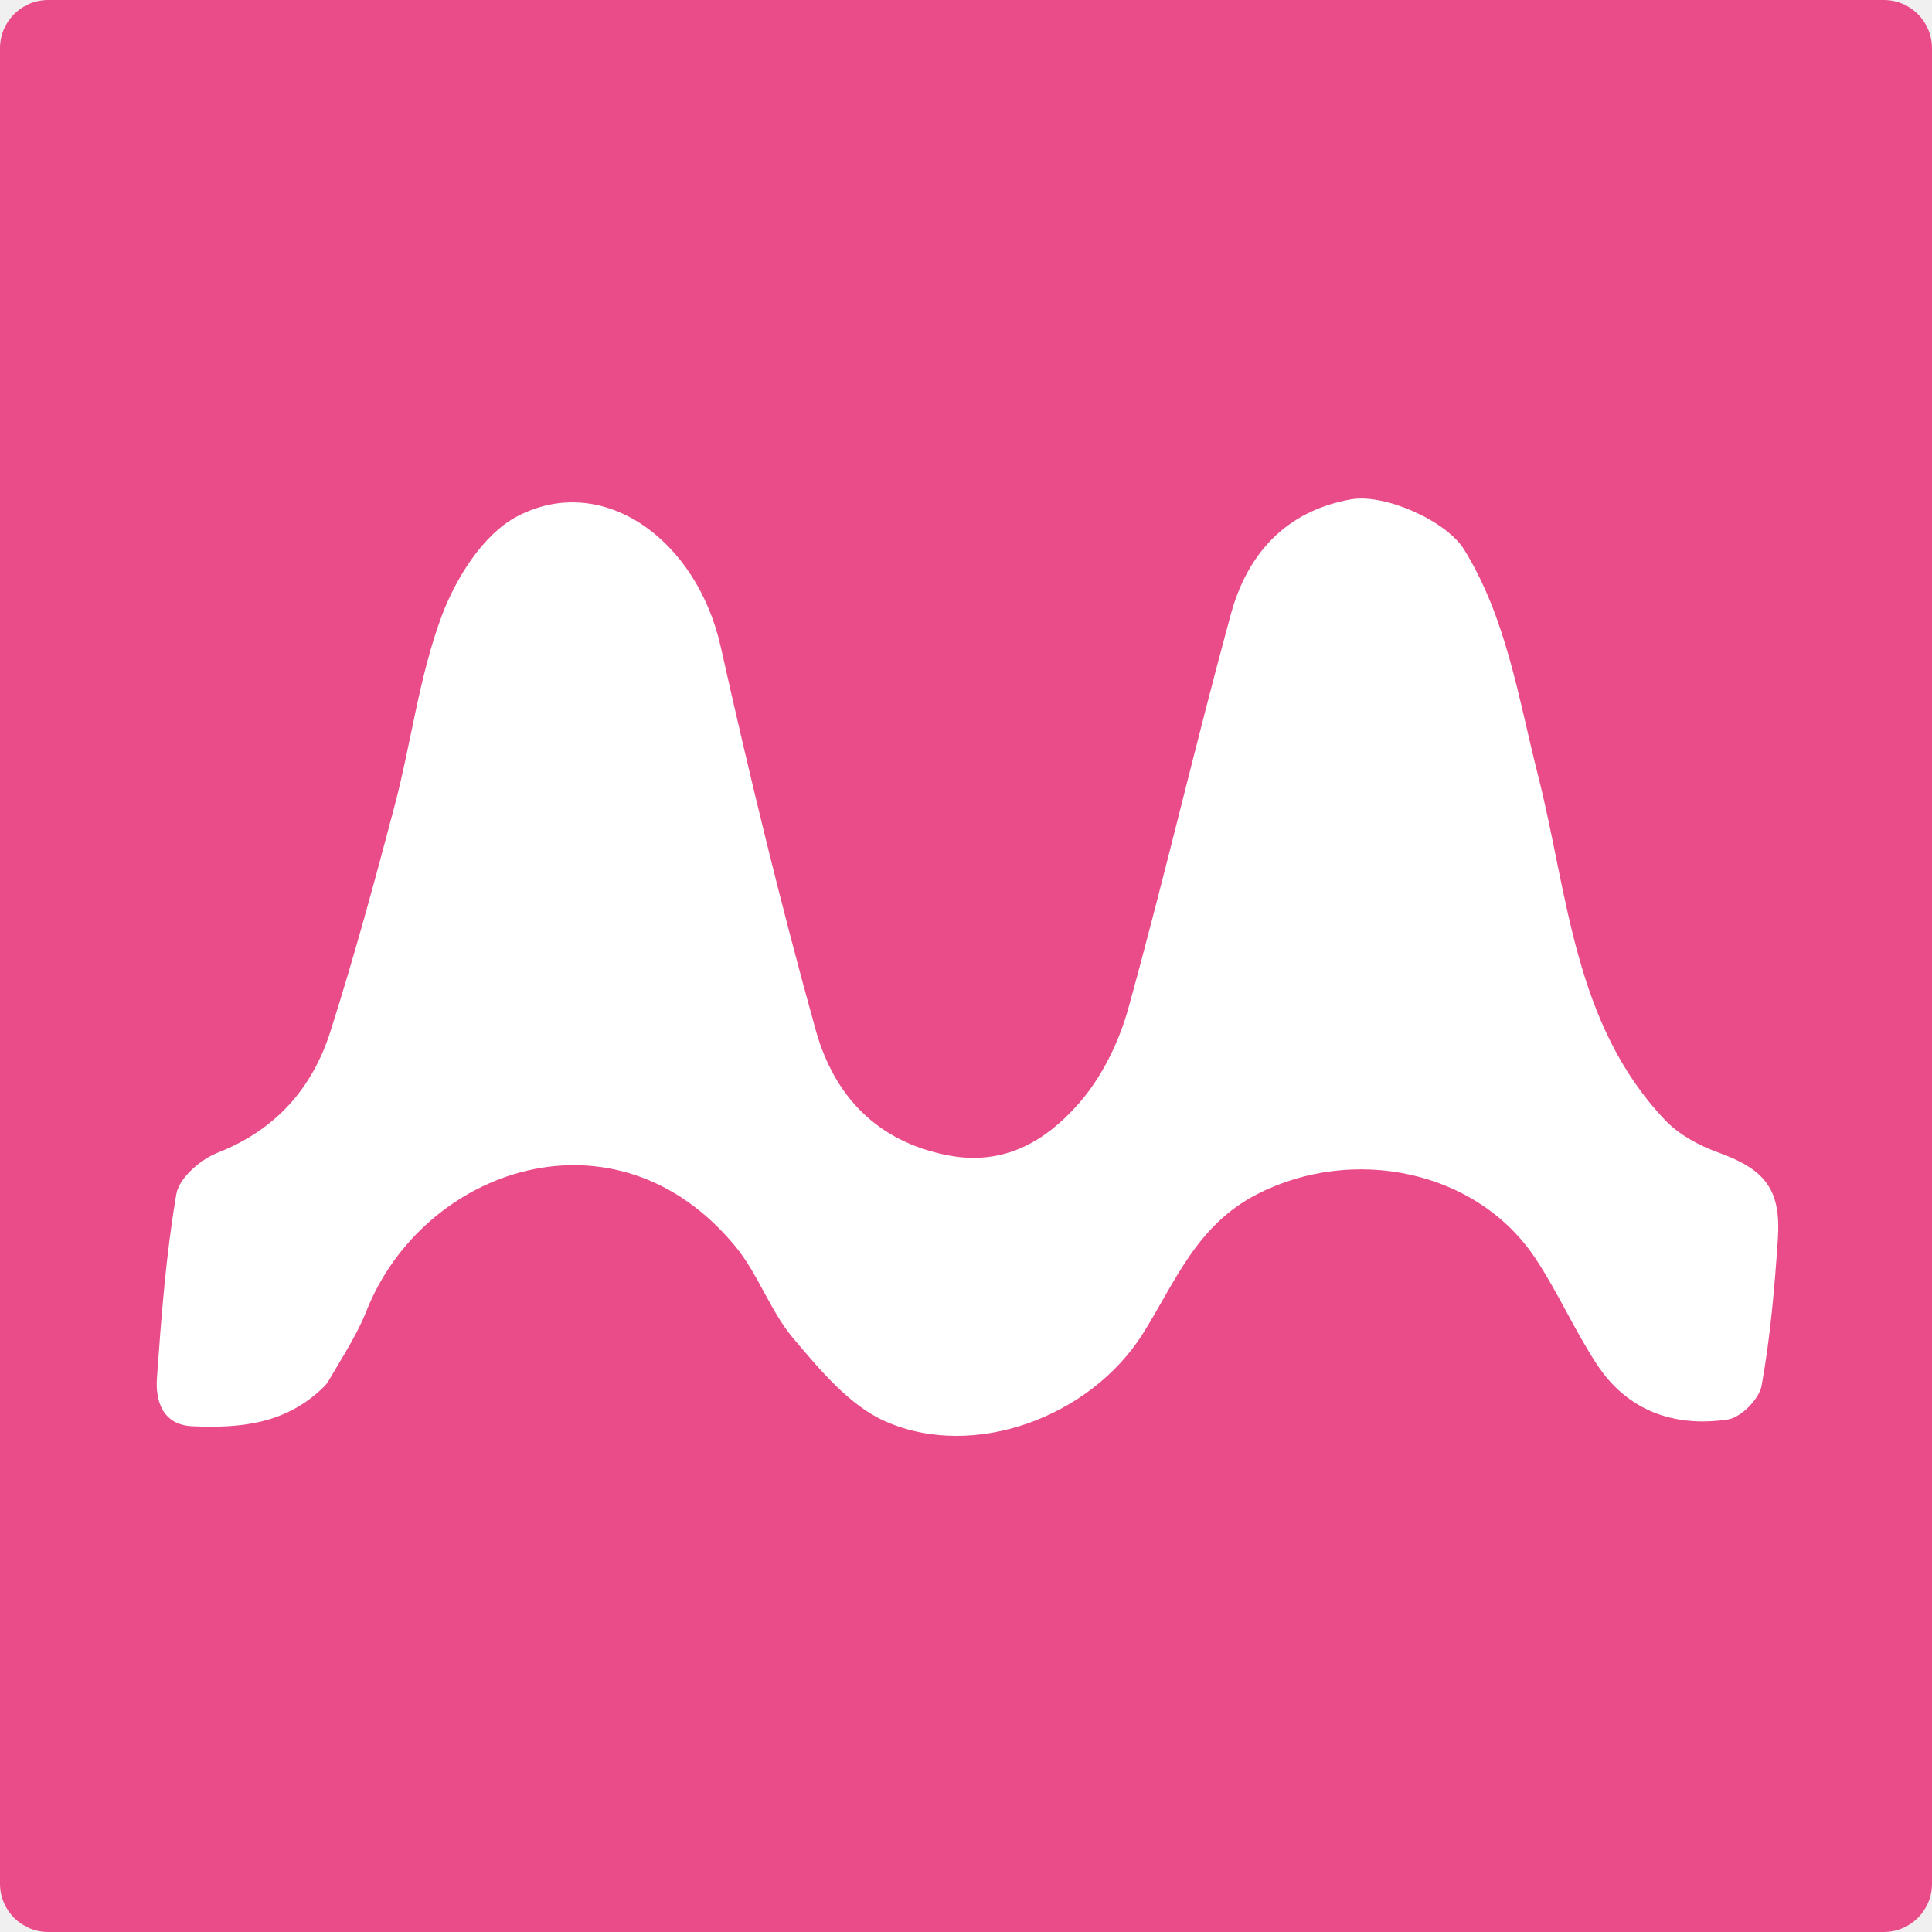
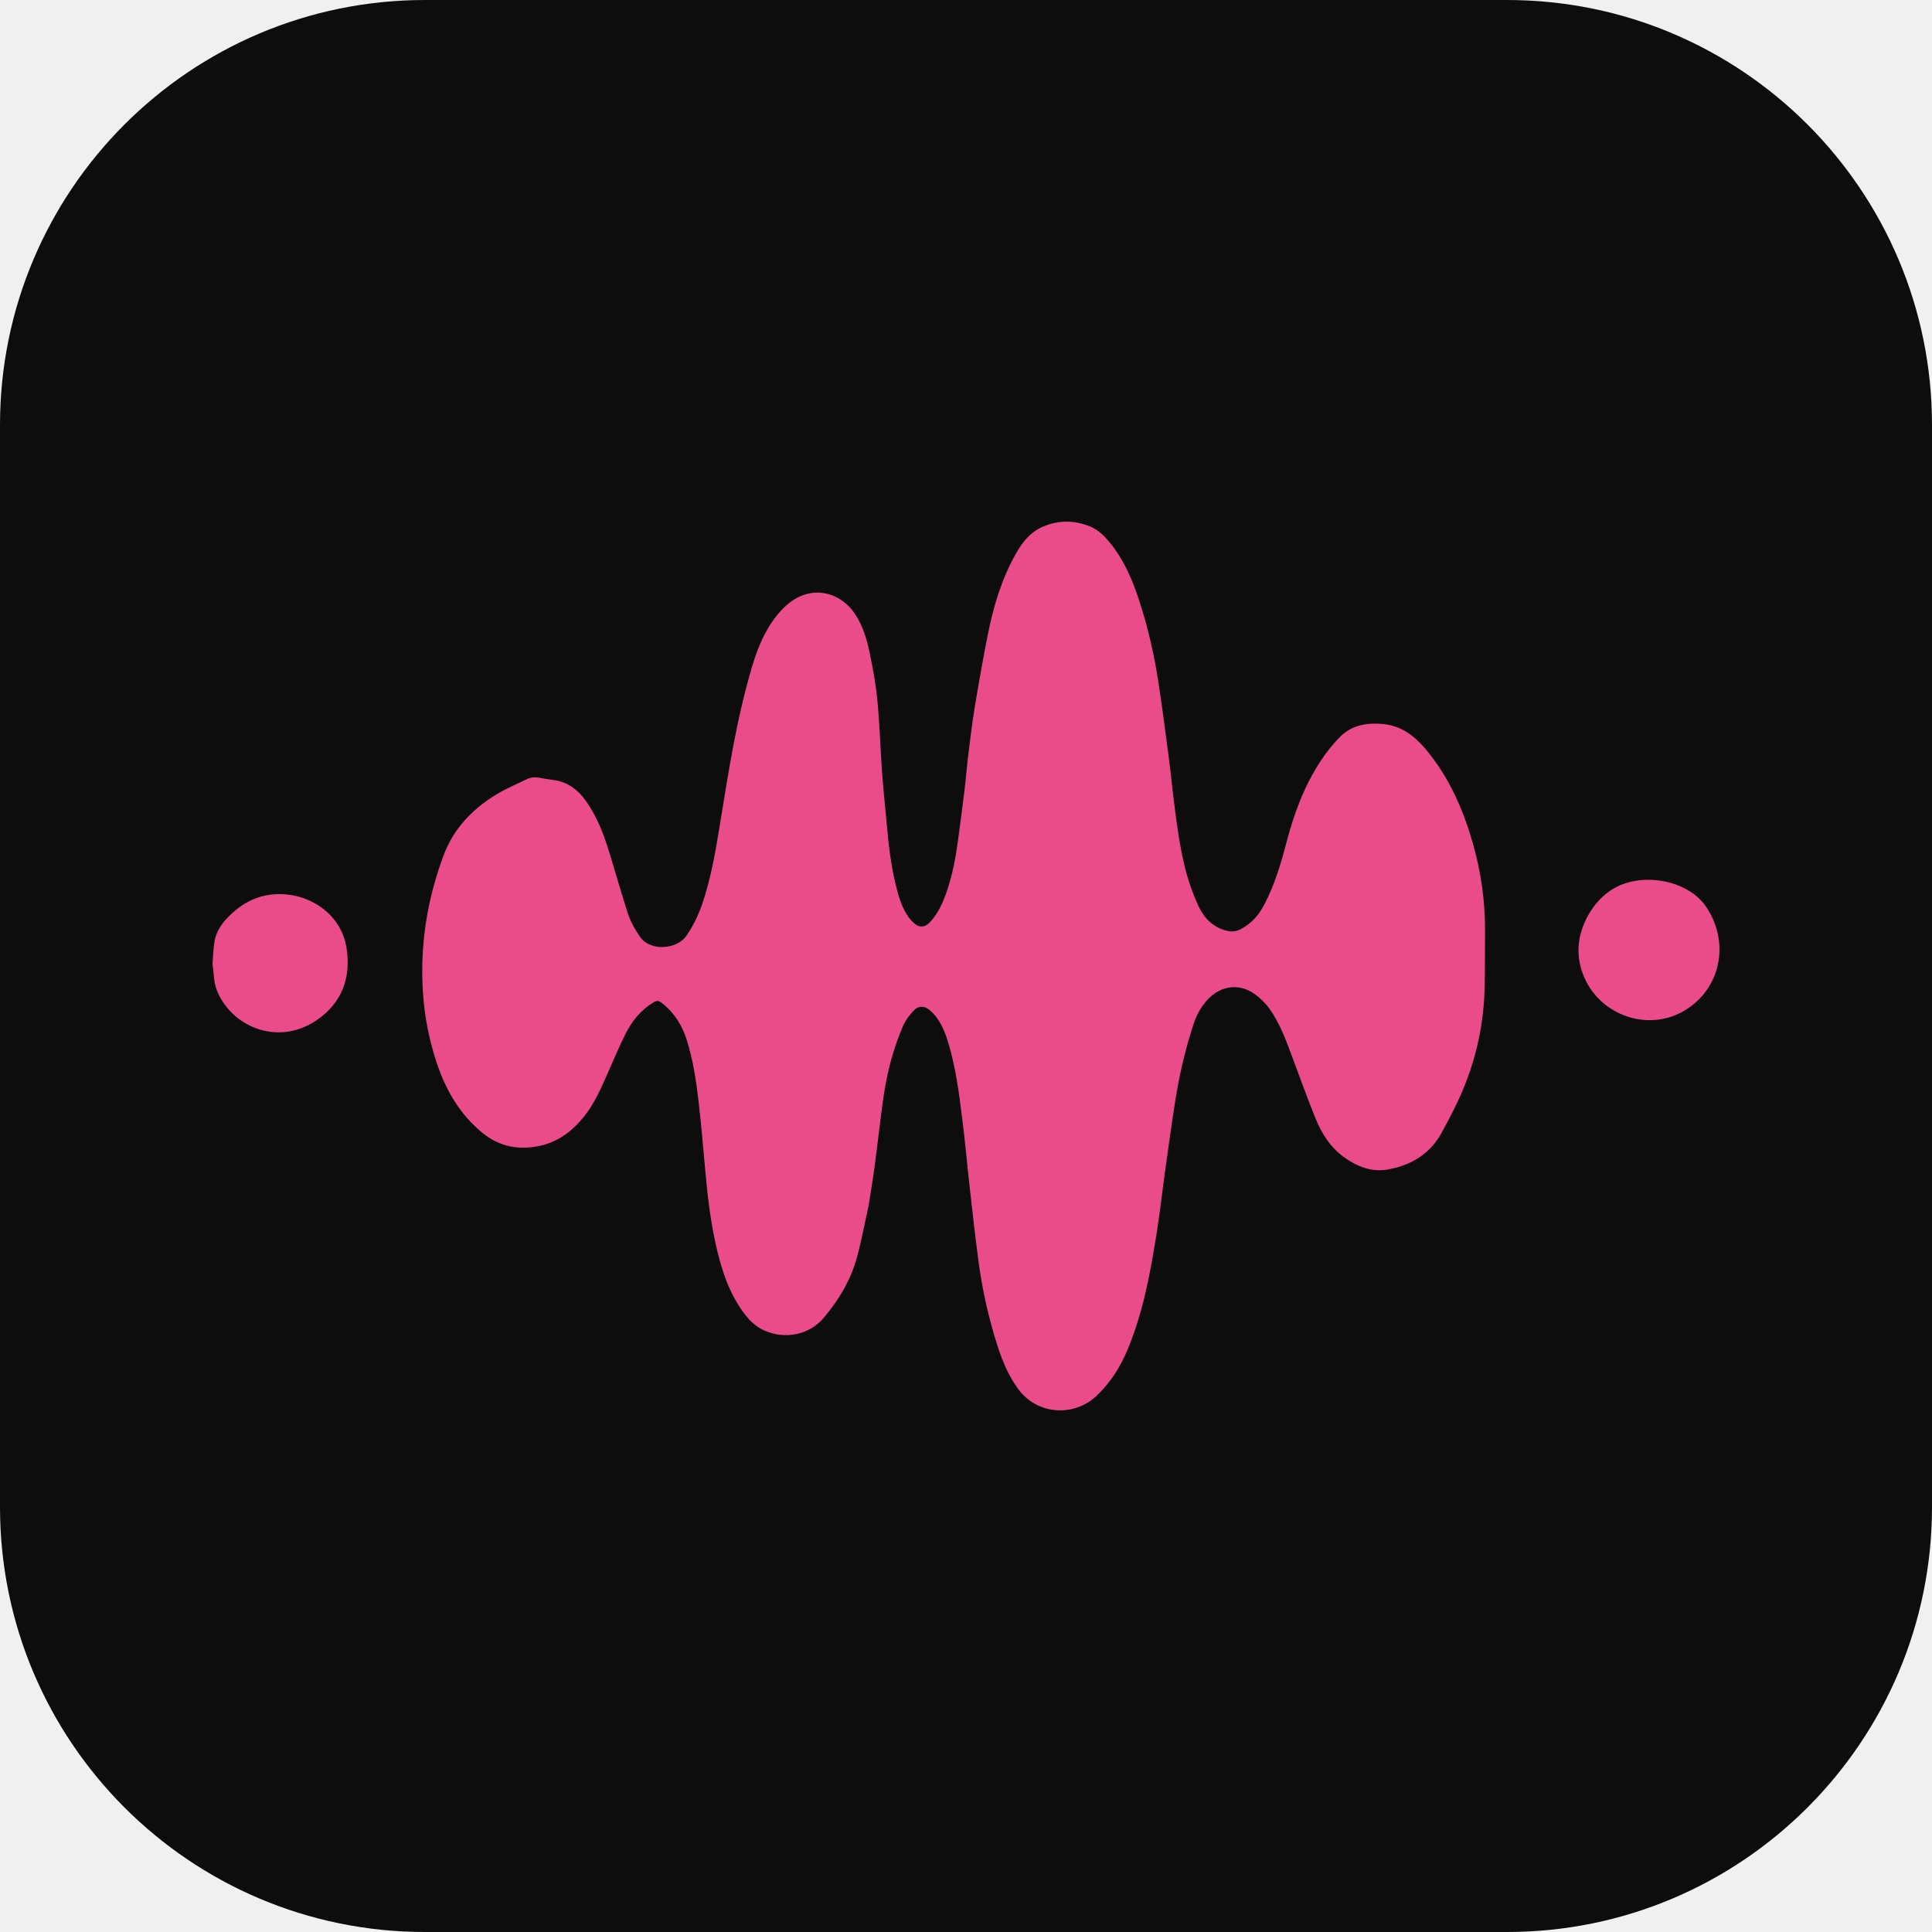
- <svg xmlns="http://www.w3.org/2000/svg" viewBox="0 0 641 641">
-   <rect width="641" height="641" rx="16" fill="#EA4C89" />
-   <path transform="translate(0 45.4)" fill="#fff" d="M485.763 136.924C479.896 127.395 459.413 118.285 448.231 120.276C426.532 124.141 413.82 138.417 408.354 158.445C396.505 201.869 386.374 245.765 374.362 289.141C371.237 300.425 365.536 312.063 357.874 320.766C347.066 333.042 333.299 341.456 314.788 337.963C290.774 333.431 276.661 317.963 270.636 296.337C258.921 254.287 248.645 211.796 239.122 169.186C231.106 133.317 199.722 111.036 171.475 125.983C160.301 131.896 151.246 146.384 146.553 158.958C139.054 179.05 136.444 200.921 130.956 221.826C124.368 246.92 117.51 271.974 109.669 296.696C103.655 315.657 91.49 329.477 72.199 337.056C66.538 339.28 59.413 345.445 58.506 350.753C55.066 370.885 53.53 391.379 52.072 411.795C51.516 419.591 54.067 427.373 63.813 427.801C79.522 428.491 94.906 427.207 107.599 414.577C108.171 414.008 108.654 413.352 109.06 412.654C113.744 404.589 118.453 397.453 121.527 389.672C140.346 342.045 204.397 319.918 244.057 368.228C251.637 377.461 255.597 389.706 263.311 398.789C272.122 409.164 281.791 420.89 293.683 426.155C323.212 439.229 361.834 424.595 379.11 397.195C389.817 380.215 396.839 361.185 417.142 350.783C448.747 334.591 489.962 342.632 509.545 372.291C516.951 383.508 522.417 396.007 529.793 407.247C539.995 422.794 555.596 428.233 573.311 425.545C577.651 424.886 583.685 418.737 584.478 414.312C587.342 398.312 588.763 382.001 589.858 365.748C590.981 349.096 585.515 342.559 570.019 336.941C563.686 334.646 557.077 331.088 552.504 326.282C522.062 294.291 520.275 251.124 510.223 211.594C503.711 185.988 499.895 159.878 485.763 136.924Z" />
+ <svg xmlns="http://www.w3.org/2000/svg" viewBox="0 0 512 512" width="512" height="512">
+   <rect width="512" height="512" rx="112.64" fill="#0d0d0d" />
+   <g transform="translate(43.852 125.466) scale(0.195361)" fill="#ea4c89">
+     <path d="M954.023,992.003 C948.713,1016.206 944.326,1040.219 937.918,1063.68 C929.563,1094.271 913.55,1120.86 893.104,1145.234 C872.859,1169.367 840.097,1174.545 813.296,1163.027 C796.663,1155.879 786.177,1142.421 777.01,1127.724 C760.201,1100.778 751.766,1070.71 745.24,1040.035 C738.449,1008.11 734.94,975.719 732.029,943.244 C729.25,912.255 726.576,881.243 722.981,850.344 C719.776,822.789 715.561,795.333 707.217,768.733 C700.823,748.352 689.879,731.089 672.738,717.895 C668.939,714.972 666.201,714.985 662.261,717.346 C645.24,727.545 633.128,742.322 624.402,759.604 C615.194,777.841 607.321,796.759 599.069,815.47 C590.325,835.295 581.62,855.106 567.93,872.216 C552.187,891.89 533.104,906.597 508.003,912.064 C479.363,918.301 453.023,913.353 430.016,894.568 C399.894,869.972 380.981,837.824 368.636,801.51 C351.406,750.824 345.742,698.673 349.335,645.362 C352.267,601.857 361.752,559.976 376.908,519.009 C390.584,482.043 415.732,455.756 448.323,435.775 C461.443,427.731 475.847,421.771 489.72,414.973 C495.412,412.184 501.34,411.585 507.675,412.925 C514.484,414.365 521.467,414.954 528.339,416.12 C546.1,419.131 559.214,428.965 569.671,443.381 C585.98,465.865 595.233,491.4 603.145,517.596 C610.87,543.172 618.313,568.837 626.351,594.314 C630.309,606.858 636.499,618.345 644.208,629.195 C657.987,648.587 693.715,645.497 706.335,627.627 C718.37,610.585 726.141,591.561 732.069,571.75 C740.892,542.267 746.268,512.037 751.216,481.705 C763.324,407.473 774.443,333.019 796.134,260.744 C803.635,235.749 813.623,211.804 830.392,191.373 C841.719,177.572 855.299,166.461 873.208,162.792 C897.68,157.78 922.213,169.604 936.573,192.462 C945.895,207.302 951.141,223.911 954.7,240.752 C959.424,263.111 963.578,285.731 965.762,308.452 C968.914,341.234 969.787,374.229 972.186,407.092 C973.965,431.466 976.718,455.768 978.863,480.117 C981.093,505.434 984.145,530.622 990,555.393 C993.781,571.388 997.978,587.283 1007.406,601.088 C1009.898,604.737 1013.083,608.06 1016.467,610.922 C1022.856,616.324 1030.15,615.714 1035.935,609.841 C1047.783,597.813 1054.363,582.813 1059.77,567.208 C1067.56,544.722 1071.888,521.445 1075.042,497.931 C1078.066,475.387 1081.101,452.841 1083.838,430.261 C1085.837,413.766 1087.117,397.183 1089.155,380.694 C1091.822,359.114 1094.413,337.504 1097.952,316.058 C1103.216,284.159 1108.854,252.308 1115.116,220.591 C1122.764,181.861 1133.749,144.168 1153.252,109.444 C1162.142,93.616 1172.882,79.675 1190.186,72.226 C1211.675,62.976 1233.415,63.303 1254.701,72.129 C1265.563,76.633 1273.984,85.175 1281.406,94.29 C1299.11,116.029 1310.38,141.152 1319.217,167.483 C1331.817,205.03 1340.889,243.462 1346.836,282.58 C1351.881,315.76 1356.306,349.039 1360.628,382.323 C1364.01,408.371 1366.477,434.54 1369.955,460.574 C1375.123,499.253 1380.892,537.859 1395.864,574.309 C1400.407,585.368 1405.002,596.448 1413.548,605.303 C1421.425,613.464 1430.863,618.646 1441.925,620.844 C1452.639,622.972 1460.956,617.482 1468.863,611.597 C1478.374,604.517 1485.189,595.073 1490.653,584.626 C1504.606,557.951 1513.155,529.312 1520.705,500.388 C1530.934,461.196 1544.855,423.563 1567.278,389.631 C1574.85,378.173 1583.561,367.204 1593.188,357.426 C1608.79,341.579 1629.062,338.034 1650.409,339.758 C1678.403,342.019 1697.432,358.624 1714.02,379.548 C1742.903,415.982 1760.878,457.557 1773.519,501.863 C1784.748,541.221 1790.373,581.278 1789.994,622.203 C1789.761,647.363 1790.046,672.533 1789.483,697.685 C1788.427,744.805 1778.806,790.345 1760.94,833.844 C1752.297,854.887 1741.69,875.226 1730.672,895.166 C1714.907,923.696 1688.859,938.834 1657.727,944.269 C1636.297,948.011 1616.678,940.337 1599.097,927.787 C1580.52,914.526 1568.667,895.983 1560.306,875.455 C1548.461,846.374 1537.96,816.745 1526.927,787.334 C1518.916,765.979 1510.837,744.55 1497.435,725.927 C1491.913,718.252 1484.679,711.285 1476.929,705.838 C1456.531,691.505 1431.802,694.758 1414.532,712.871 C1405.403,722.444 1398.987,733.667 1394.88,746.125 C1383.688,780.081 1375.517,814.809 1369.94,850.094 C1364.908,881.926 1360.55,913.866 1356.093,945.786 C1352.21,973.599 1349.152,1001.537 1344.758,1029.266 C1336.153,1083.569 1326.403,1137.663 1305.021,1188.791 C1295.031,1212.678 1281.448,1234.077 1262.233,1251.922 C1232.633,1279.411 1183.054,1278.02 1156.497,1241.677 C1142.754,1222.87 1134.344,1201.663 1127.472,1179.701 C1116.258,1143.863 1108.091,1107.303 1103.078,1070.119 C1098.53,1036.379 1094.804,1002.524 1090.979,968.69 C1087.468,937.645 1084.772,906.501 1080.87,875.507 C1076.522,840.966 1072.108,806.38 1062.061,772.861 C1058.135,759.761 1053.28,747.063 1044.676,736.198 C1042.417,733.346 1039.806,730.714 1037.063,728.316 C1029.762,721.93 1021.501,721.59 1014.881,728.735 C1009.318,734.739 1003.98,741.573 1000.742,748.998 C987.288,779.848 978.875,812.273 974.076,845.517 C969.498,877.228 966.086,909.106 961.849,940.869 C959.589,957.814 956.669,974.671 954.023,992.003 z" />
+     <path d="M1929.003,600.986 C1941.049,579.361 1957.743,563.187 1981.153,555.697 C2017.61,544.032 2068.618,555.091 2090.77,589.1 C2123.732,639.707 2107.972,703.305 2056.594,730.868 C2003.585,759.305 1933.375,729.293 1918.993,666.494 C1913.766,643.673 1918.009,621.897 1929.003,600.986 z" />
+     <path d="M63.821,664.982 C64.623,654.889 64.891,645.21 66.355,635.714 C68.457,622.077 75.936,610.98 85.406,601.364 C100.978,585.552 119.458,574.499 141.676,571.517 C188.951,565.173 238.307,594.308 245.738,644.421 C251.751,684.977 239.098,718.537 204.938,741.757 C151.125,778.336 87.788,749.02 69.357,700.228 C65.298,689.481 65.553,677.104 63.821,664.982 z" />
+   </g>
</svg>
